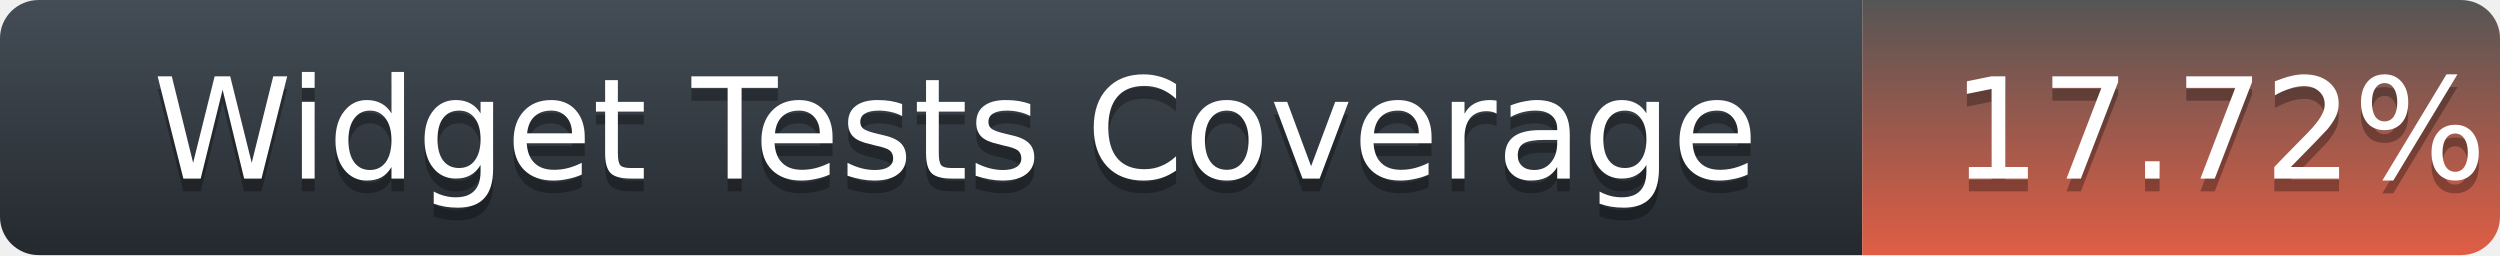
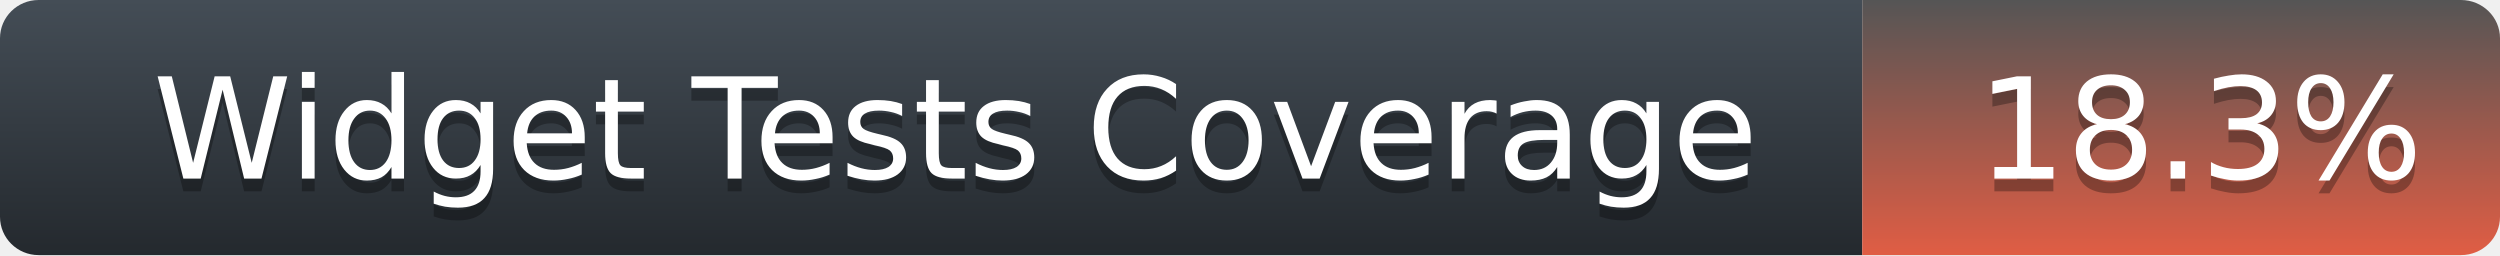
<svg xmlns="http://www.w3.org/2000/svg" width="196" height="20">
  <defs>
    <linearGradient id="title-fill" x1="50%" y1="0%" x2="50%" y2="100%">
      <stop stop-color="#444D56" offset="0%" />
      <stop stop-color="#24292E" offset="100%" />
    </linearGradient>
    <linearGradient id="coverage-fill" x1="50%" y1="0%" x2="50%" y2="100%">
      <stop stop-color="#555" offset="0%" />
      <stop stop-color="#e05d44" offset="100%" />
    </linearGradient>
  </defs>
  <g fill="none" fill-rule="evenodd">
    <g font-family="'DejaVu Sans',Verdana,Geneva,sans-serif" font-size="11">
      <path d="M0,3 C0,1.343 1.355,0 3.027,0 L146,0 L146,20 L3.027,20 C1.355,20 0,18.657 0,17 L0,3 Z" fill="url(#title-fill)" fill-rule="nonzero" />
      <text fill="#010101" fill-opacity=".3">
        <tspan x="12" y="15" aria-hidden="true">Widget Tests Coverage</tspan>
      </text>
      <text fill="#FFFFFF">
        <tspan x="12" y="14">Widget Tests Coverage</tspan>
      </text>
    </g>
    <g transform="translate(146)" font-family="'DejaVu Sans',Verdana,Geneva,sans-serif" font-size="11">
      <path d="M0 0h46.939C48.629 0 50 1.343 50 3v14c0 1.657-1.37 3-3.061 3H0V0z" fill="url(#coverage-fill)" fill-rule="nonzero" />
      <text fill="#010101" fill-opacity=".3" aria-hidden="true">
-         <tspan x="7" y="15">17.72%</tspan>
+         <tspan x="9" y="15">18.3%</tspan>
      </text>
      <text fill="#FFFFFF">
-         <tspan x="7" y="14">17.72%</tspan>
+         <tspan x="9" y="14">18.3%</tspan>
      </text>
    </g>
  </g>
</svg>
